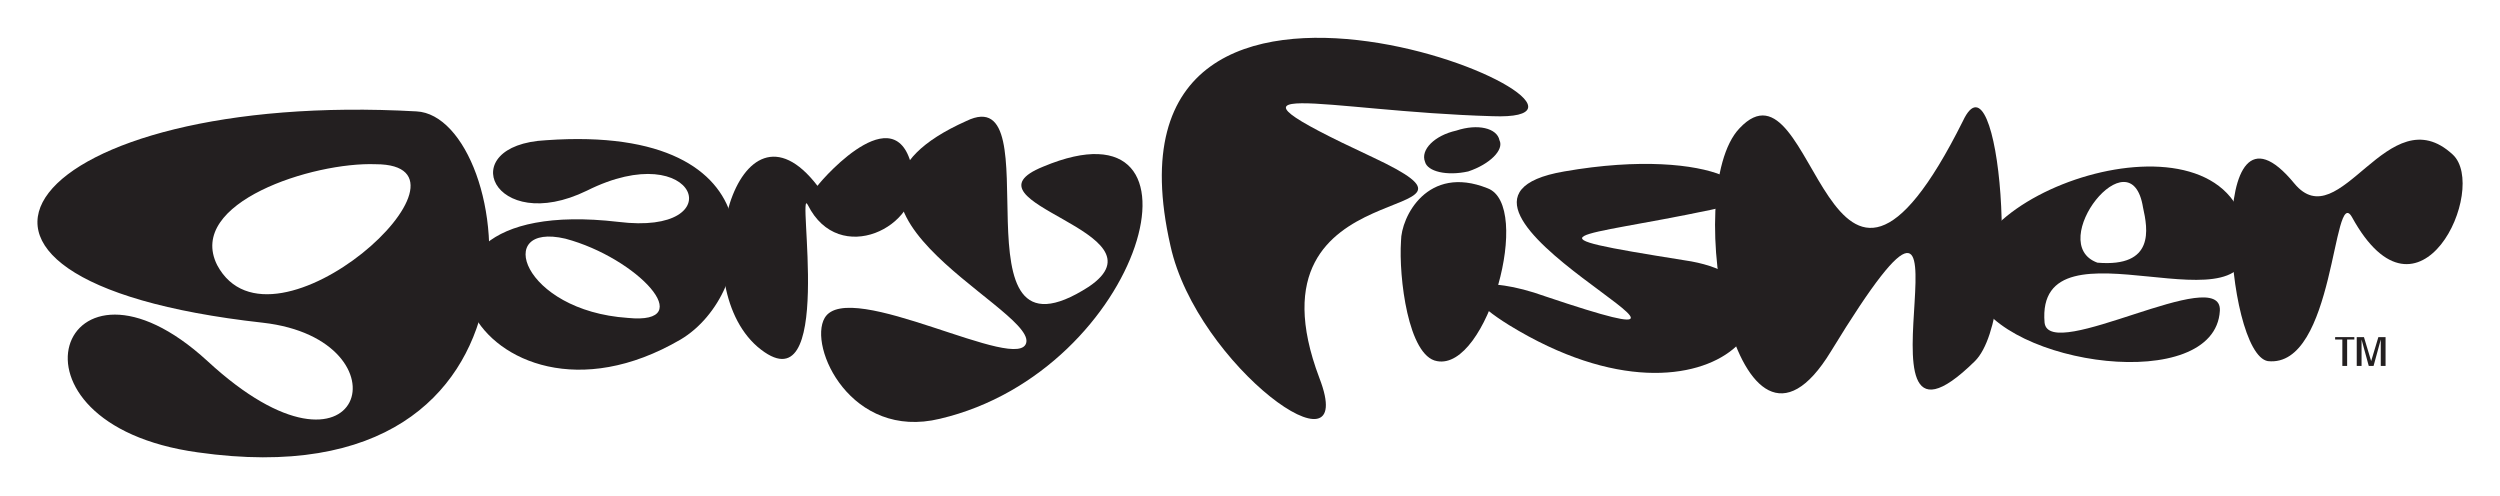
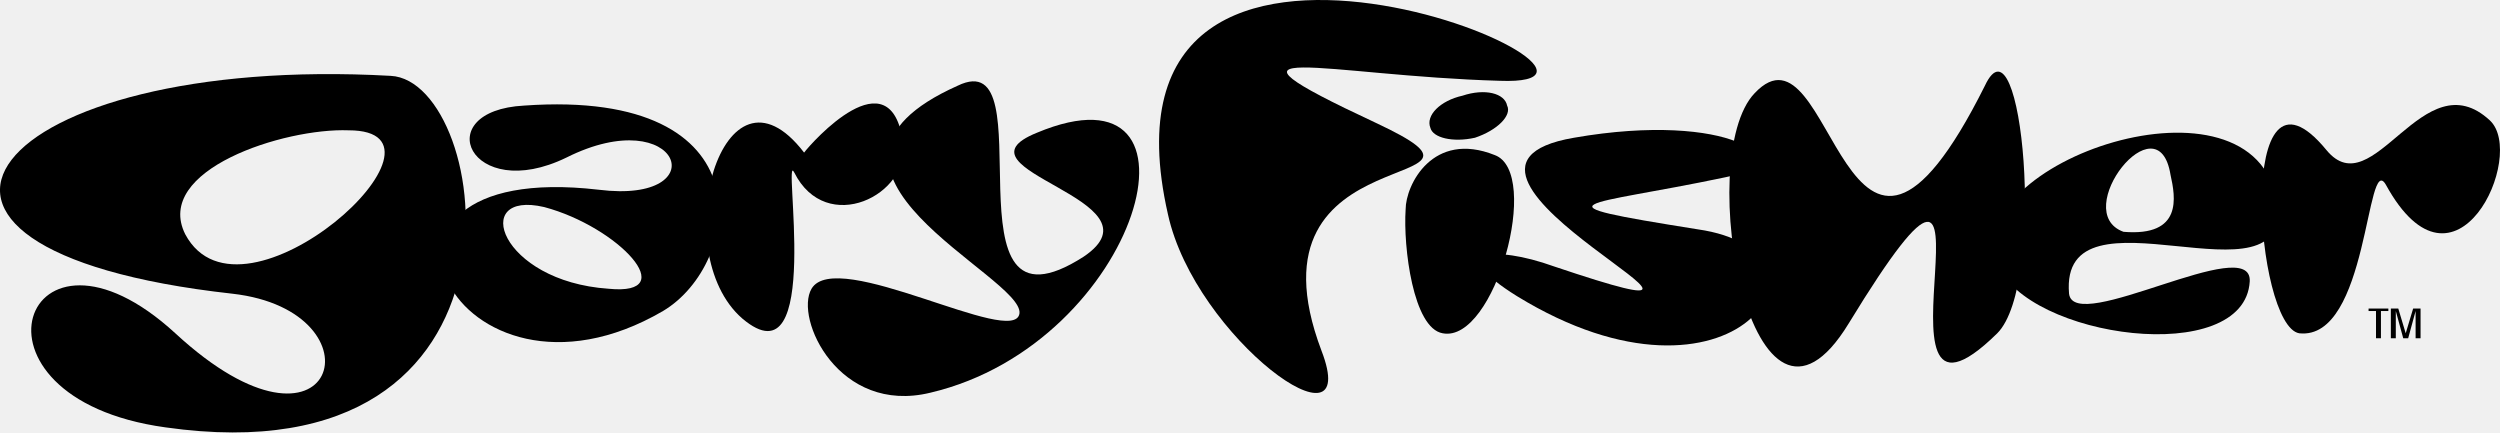
- <svg xmlns="http://www.w3.org/2000/svg" version="1.1" id="svg2" xml:space="preserve" viewBox="7.72 104.58 241.56 47.84">
+ <svg xmlns="http://www.w3.org/2000/svg" version="1.1" id="svg2" xml:space="preserve" viewBox="7.72 104.58 234.331 40.534" width="234.331" height="40.534">
  <defs id="defs6" />
-   <g id="g8" transform="matrix(1.333333,0,0,-1.333333,-0.3463547,257.764)">
+   <g id="g8" transform="matrix(1.333333,0,0,-1.333333,-3.964609,254.111)">
    <g id="g10" transform="scale(0.1)">
-       <path d="M 2.598,1933.23 H 1930.16 V 5.668 H 2.598 V 1933.23" style="fill:#ffffff;fill-opacity:1;fill-rule:evenodd;stroke:none" id="path12" />
-       <path d="m 1837.99,1036.84 c -46.98,43.5 -81.79,-60.914 -114.85,-20.89 -64.39,78.31 -50.47,-123.555 -19.14,-128.774 48.72,-5.223 46.98,128.774 60.9,104.41 48.73,-88.75 99.2,20.884 73.09,45.254" style="fill:#231f20;fill-opacity:1;fill-rule:evenodd;stroke:none" id="path14" />
-       <path d="m 1491.69,887.176 c 34.81,34.804 17.4,229.704 -8.7,174.024 -99.19,-198.387 -106.15,53.94 -161.84,-5.22 -43.51,-45.25 -1.74,-273.218 66.13,-161.843 125.29,205.343 1.74,-107.895 104.41,-6.961" style="fill:#231f20;fill-opacity:1;fill-rule:evenodd;stroke:none" id="path16" />
-       <path d="m 1300.27,996.809 c 53.94,10.441 3.48,46.981 -106.15,27.841 -132.26,-22.62 172.28,-153.134 -13.92,-90.49 -43.51,15.66 -76.57,10.442 -26.11,-20.883 153.14,-93.972 236.67,31.325 127.04,46.989 -120.08,19.14 -80.06,15.66 19.14,36.543" style="fill:#231f20;fill-opacity:1;fill-rule:evenodd;stroke:none" id="path18" />
-       <path d="m 1141.91,1064.68 c 134,-5.22 -295.836,180.98 -233.187,-93.977 19.14,-87.008 137.477,-172.281 107.887,-95.711 -59.161,156.618 149.66,107.895 38.29,160.098 -130.517,60.91 -34.81,33.07 87.01,29.59" style="fill:#231f20;fill-opacity:1;fill-rule:evenodd;stroke:none" id="path20" />
-       <path d="m 1138.43,1012.47 c -43.51,17.4 -62.65,-20.884 -62.65,-38.282 -1.74,-26.102 5.22,-83.532 26.11,-87.012 36.54,-6.961 69.6,113.114 36.54,125.294" style="fill:#231f20;fill-opacity:1;fill-rule:evenodd;stroke:none" id="path22" />
-       <path d="m 1093.18,1031.61 c -3.48,8.71 6.96,19.14 22.62,22.62 15.67,5.23 29.59,1.75 31.33,-6.96 3.48,-6.95 -6.96,-17.4 -22.62,-22.62 -15.67,-3.48 -29.59,0 -31.33,6.96" style="fill:#231f20;fill-opacity:1;fill-rule:evenodd;stroke:none" id="path24" />
-       <path d="m 1580.44,958.523 c -38.28,13.922 24.36,93.977 33.06,40.028 3.48,-15.664 8.71,-43.508 -33.06,-40.028 z m 107.9,20.883 c -15.67,99.194 -224.49,27.844 -196.65,-43.504 20.88,-52.207 174.02,-73.089 177.5,-12.183 1.74,34.804 -123.55,-38.281 -127.03,-8.699 -6.96,81.789 158.36,-13.922 146.18,64.386" style="fill:#231f20;fill-opacity:1;fill-rule:evenodd;stroke:none" id="path26" />
-       <path d="m 816.492,1028.13 c -64.39,-26.1 92.231,-46.982 33.063,-87.009 -102.672,-66.129 -24.364,151.399 -88.75,120.079 -132.258,-59.17 46.984,-133.997 43.504,-160.102 -3.481,-24.364 -128.774,46.988 -146.176,17.402 -12.184,-20.883 19.144,-88.75 83.527,-73.09 147.918,34.805 203.606,236.67 74.832,182.72" style="fill:#231f20;fill-opacity:1;fill-rule:evenodd;stroke:none" id="path28" />
-       <path d="m 722.52,1021.17 c -8.7,62.65 -64.387,0 -69.61,-6.96 v 0 c -57.426,74.83 -97.449,-69.608 -43.504,-116.593 57.426,-48.726 27.844,120.073 36.543,102.673 22.625,-45.247 81.793,-15.661 76.571,20.88" style="fill:#231f20;fill-opacity:1;fill-rule:evenodd;stroke:none" id="path30" />
-       <path d="M 362.297,1068.16 C 82.121,1083.82 -30.992,946.344 250.922,915.02 358.816,902.836 324.012,782.762 210.898,887.176 104.746,984.629 52.539,841.93 203.938,821.047 473.668,782.762 433.645,1064.68 362.297,1068.16 Z m -29.582,-38.29 c 87.008,0 -74.832,-147.917 -114.856,-73.085 -22.625,45.245 69.606,74.825 114.856,73.085" style="fill:#231f20;fill-opacity:1;fill-rule:evenodd;stroke:none" id="path32" />
-       <path d="m 515.434,918.5 c -76.571,5.219 -97.454,69.605 -45.243,57.426 52.204,-13.922 97.45,-62.649 45.243,-57.426 z m 38.285,-15.664 c 55.687,33.066 74.828,156.624 -97.453,144.434 -67.868,-3.48 -38.286,-69.602 29.586,-36.54 80.046,40.02 106.152,-33.062 22.625,-22.625 -194.907,22.625 -100.934,-170.539 45.242,-85.269" style="fill:#231f20;fill-opacity:1;fill-rule:evenodd;stroke:none" id="path34" />
-       <path d="m 1766.64,904.578 v -1.742 h -5.22 v -19.141 h -3.47 v 19.141 h -5.23 v 1.742 h 13.92" style="fill:#231f20;fill-opacity:1;fill-rule:evenodd;stroke:none" id="path36" />
-       <path d="m 1771.87,883.695 h -3.49 v 20.883 h 5.23 l 5.22,-17.402 v 0 l 5.22,17.402 h 5.22 v -20.883 h -3.48 v 19.141 0 l -5.22,-19.141 h -3.48 l -5.22,19.141 v 0 -19.141" style="fill:#231f20;fill-opacity:1;fill-rule:evenodd;stroke:none" id="path38" />
+       <path d="m 1837.99,1036.84 c -46.98,43.5 -81.79,-60.914 -114.85,-20.89 -64.39,78.31 -50.47,-123.555 -19.14,-128.774 48.72,-5.223 46.98,128.774 60.9,104.41 48.73,-88.75 99.2,20.884 73.09,45.254" style="fill:#000000;fill-opacity:1;fill-rule:evenodd;stroke:none" id="path14" />
+       <path d="m 1491.69,887.176 c 34.81,34.804 17.4,229.704 -8.7,174.024 -99.19,-198.387 -106.15,53.94 -161.84,-5.22 -43.51,-45.25 -1.74,-273.218 66.13,-161.843 125.29,205.343 1.74,-107.895 104.41,-6.961" style="fill:#000000;fill-opacity:1;fill-rule:evenodd;stroke:none" id="path16" />
+       <path d="m 1300.27,996.809 c 53.94,10.441 3.48,46.981 -106.15,27.841 -132.26,-22.62 172.28,-153.134 -13.92,-90.49 -43.51,15.66 -76.57,10.442 -26.11,-20.883 153.14,-93.972 236.67,31.325 127.04,46.989 -120.08,19.14 -80.06,15.66 19.14,36.543" style="fill:#000000;fill-opacity:1;fill-rule:evenodd;stroke:none" id="path18" />
+       <path d="m 1141.91,1064.68 c 134,-5.22 -295.836,180.98 -233.187,-93.977 19.14,-87.008 137.477,-172.281 107.887,-95.711 -59.161,156.618 149.66,107.895 38.29,160.098 -130.517,60.91 -34.81,33.07 87.01,29.59" style="fill:#000000;fill-opacity:1;fill-rule:evenodd;stroke:none" id="path20" />
+       <path d="m 1138.43,1012.47 c -43.51,17.4 -62.65,-20.884 -62.65,-38.282 -1.74,-26.102 5.22,-83.532 26.11,-87.012 36.54,-6.961 69.6,113.114 36.54,125.294" style="fill:#000000;fill-opacity:1;fill-rule:evenodd;stroke:none" id="path22" />
+       <path d="m 1093.18,1031.61 c -3.48,8.71 6.96,19.14 22.62,22.62 15.67,5.23 29.59,1.75 31.33,-6.96 3.48,-6.95 -6.96,-17.4 -22.62,-22.62 -15.67,-3.48 -29.59,0 -31.33,6.96" style="fill:#000000;fill-opacity:1;fill-rule:evenodd;stroke:none" id="path24" />
+       <path d="m 1580.44,958.523 c -38.28,13.922 24.36,93.977 33.06,40.028 3.48,-15.664 8.71,-43.508 -33.06,-40.028 z m 107.9,20.883 c -15.67,99.194 -224.49,27.844 -196.65,-43.504 20.88,-52.207 174.02,-73.089 177.5,-12.183 1.74,34.804 -123.55,-38.281 -127.03,-8.699 -6.96,81.789 158.36,-13.922 146.18,64.386" style="fill:#000000;fill-opacity:1;fill-rule:evenodd;stroke:none" id="path26" />
+       <path d="m 816.492,1028.13 c -64.39,-26.1 92.231,-46.982 33.063,-87.009 -102.672,-66.129 -24.364,151.399 -88.75,120.079 -132.258,-59.17 46.984,-133.997 43.504,-160.102 -3.481,-24.364 -128.774,46.988 -146.176,17.402 -12.184,-20.883 19.144,-88.75 83.527,-73.09 147.918,34.805 203.606,236.67 74.832,182.72" style="fill:#000000;fill-opacity:1;fill-rule:evenodd;stroke:none" id="path28" />
+       <path d="m 722.52,1021.17 c -8.7,62.65 -64.387,0 -69.61,-6.96 v 0 c -57.426,74.83 -97.449,-69.608 -43.504,-116.593 57.426,-48.726 27.844,120.073 36.543,102.673 22.625,-45.247 81.793,-15.661 76.571,20.88" style="fill:#000000;fill-opacity:1;fill-rule:evenodd;stroke:none" id="path30" />
+       <path d="M 362.297,1068.16 C 82.121,1083.82 -30.992,946.344 250.922,915.02 358.816,902.836 324.012,782.762 210.898,887.176 104.746,984.629 52.539,841.93 203.938,821.047 473.668,782.762 433.645,1064.68 362.297,1068.16 Z m -29.582,-38.29 c 87.008,0 -74.832,-147.917 -114.856,-73.085 -22.625,45.245 69.606,74.825 114.856,73.085" style="fill:#000000;fill-opacity:1;fill-rule:evenodd;stroke:none" id="path32" />
+       <path d="m 515.434,918.5 c -76.571,5.219 -97.454,69.605 -45.243,57.426 52.204,-13.922 97.45,-62.649 45.243,-57.426 z m 38.285,-15.664 c 55.687,33.066 74.828,156.624 -97.453,144.434 -67.868,-3.48 -38.286,-69.602 29.586,-36.54 80.046,40.02 106.152,-33.062 22.625,-22.625 -194.907,22.625 -100.934,-170.539 45.242,-85.269" style="fill:#000000;fill-opacity:1;fill-rule:evenodd;stroke:none" id="path34" />
+       <path d="m 1766.64,904.578 v -1.742 h -5.22 v -19.141 h -3.47 v 19.141 h -5.23 v 1.742 h 13.92" style="fill:#000000;fill-opacity:1;fill-rule:evenodd;stroke:none" id="path36" />
+       <path d="m 1771.87,883.695 h -3.49 v 20.883 h 5.23 l 5.22,-17.402 v 0 l 5.22,17.402 h 5.22 v -20.883 h -3.48 v 19.141 0 l -5.22,-19.141 h -3.48 l -5.22,19.141 v 0 -19.141" style="fill:#000000;fill-opacity:1;fill-rule:evenodd;stroke:none" id="path38" />
    </g>
  </g>
</svg>
